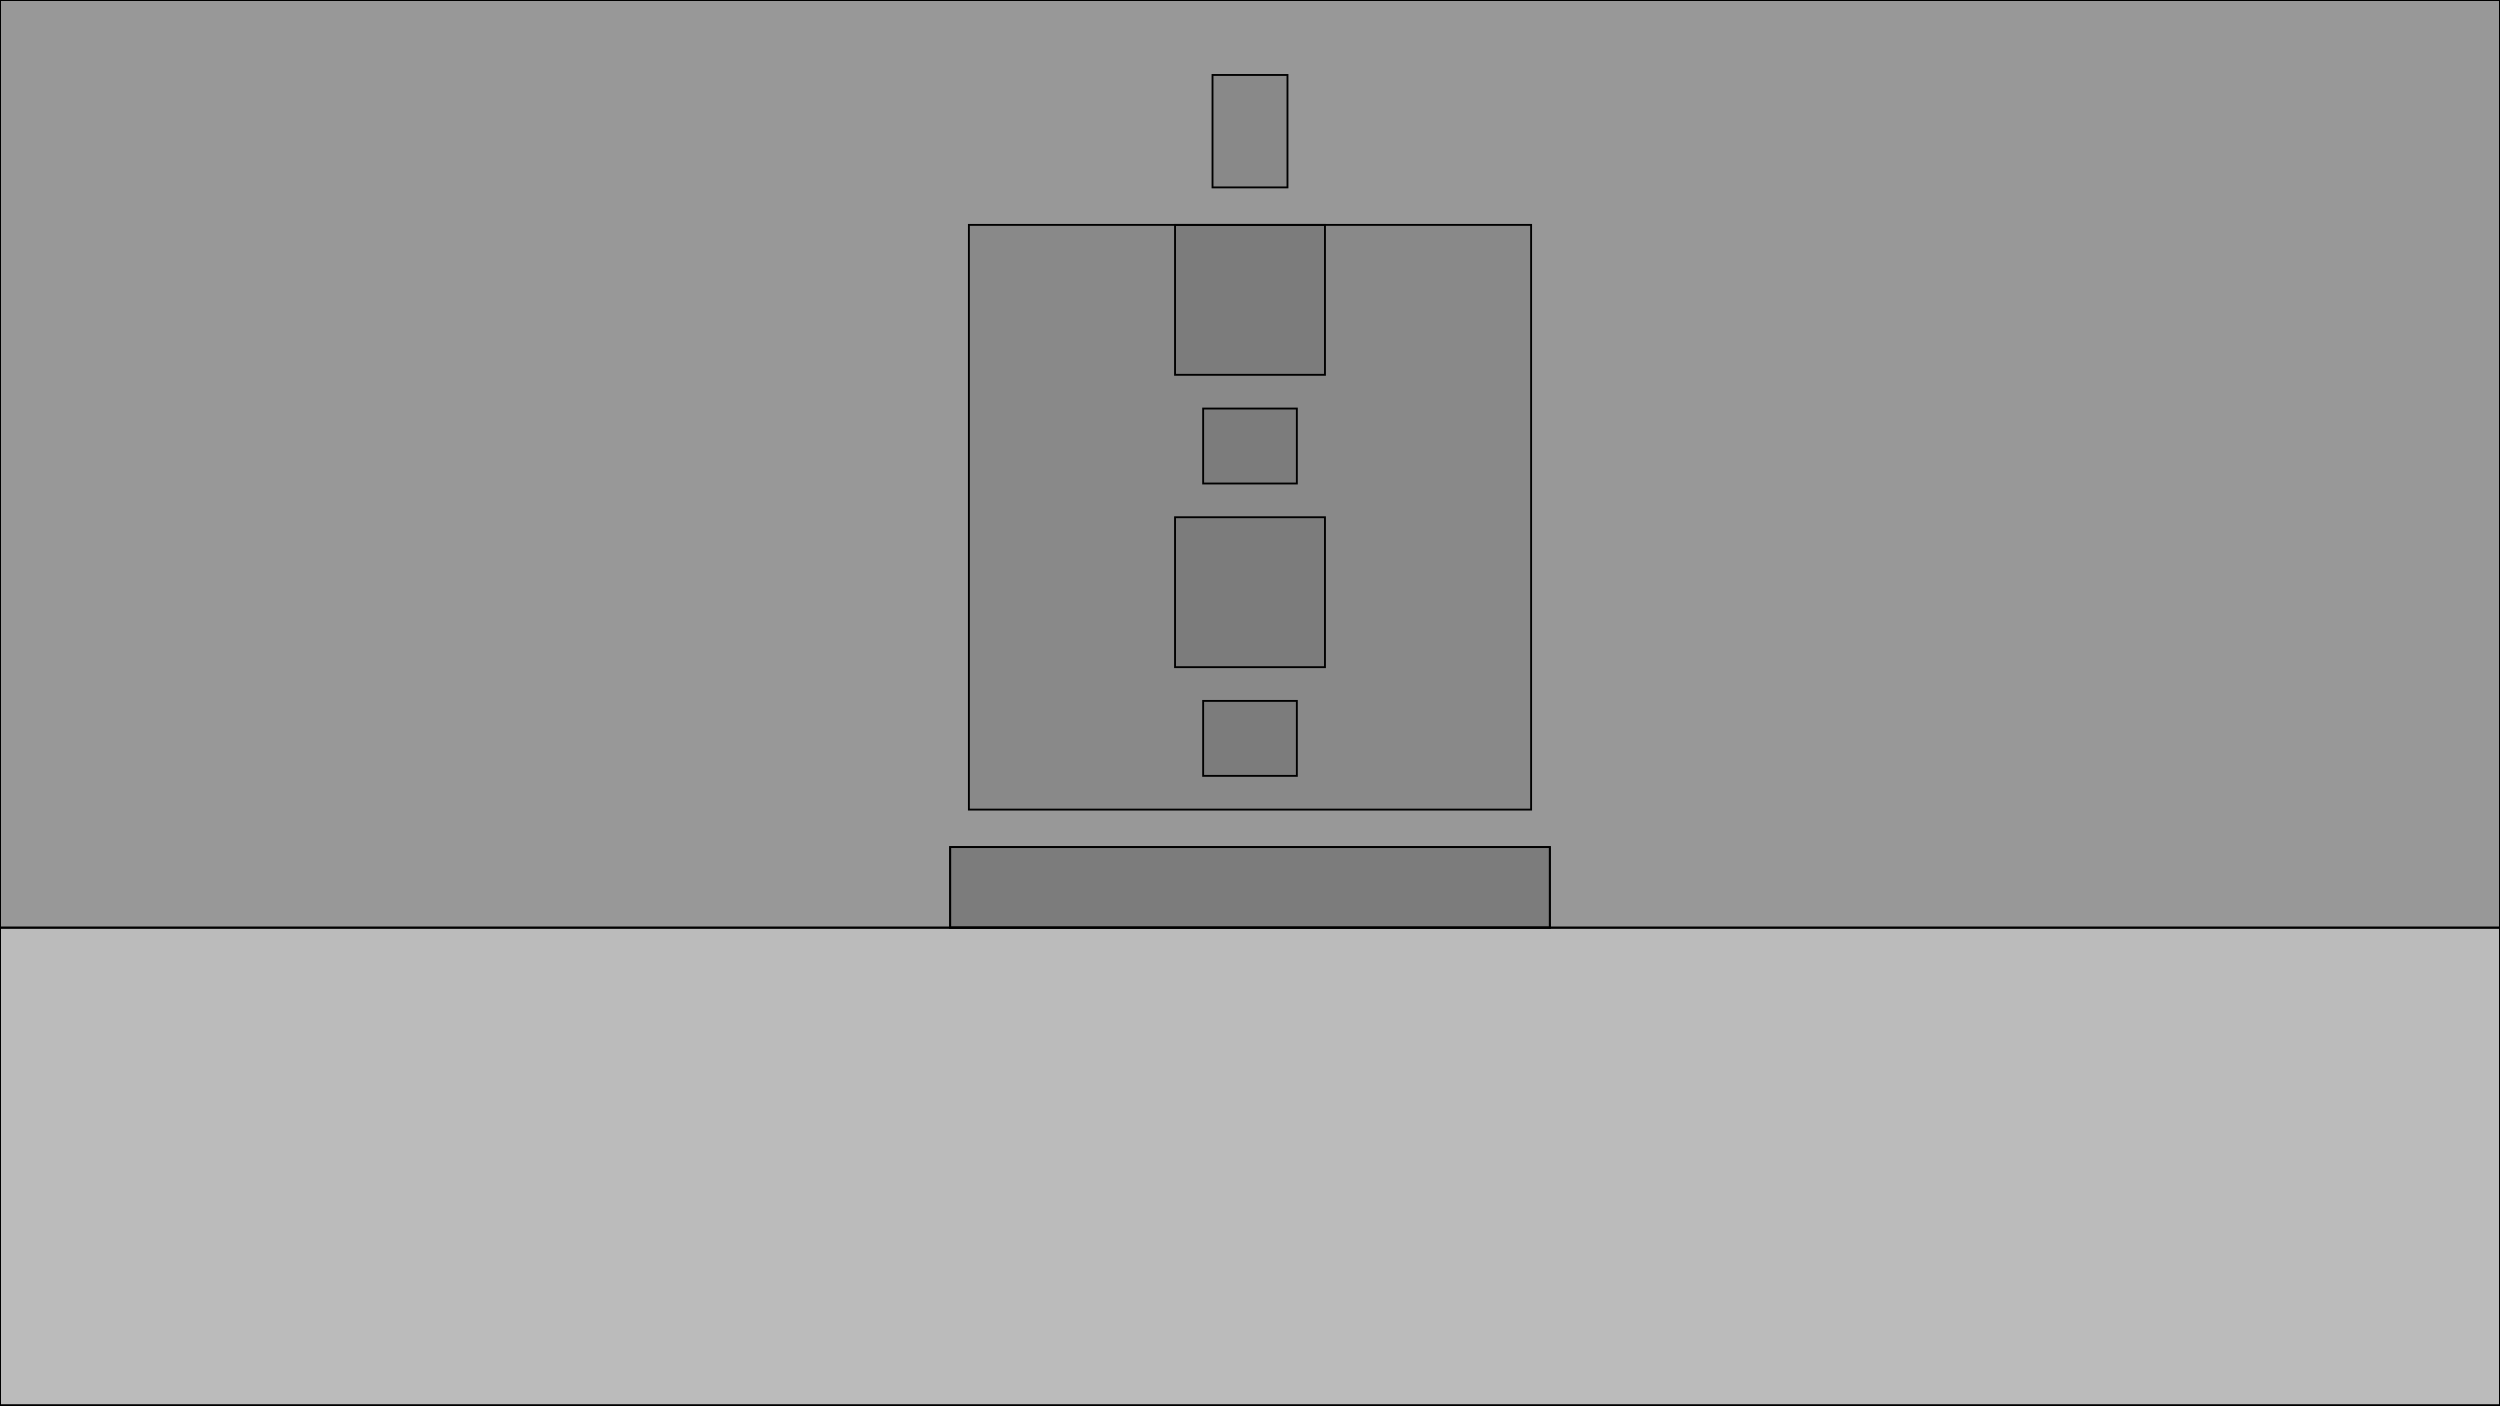
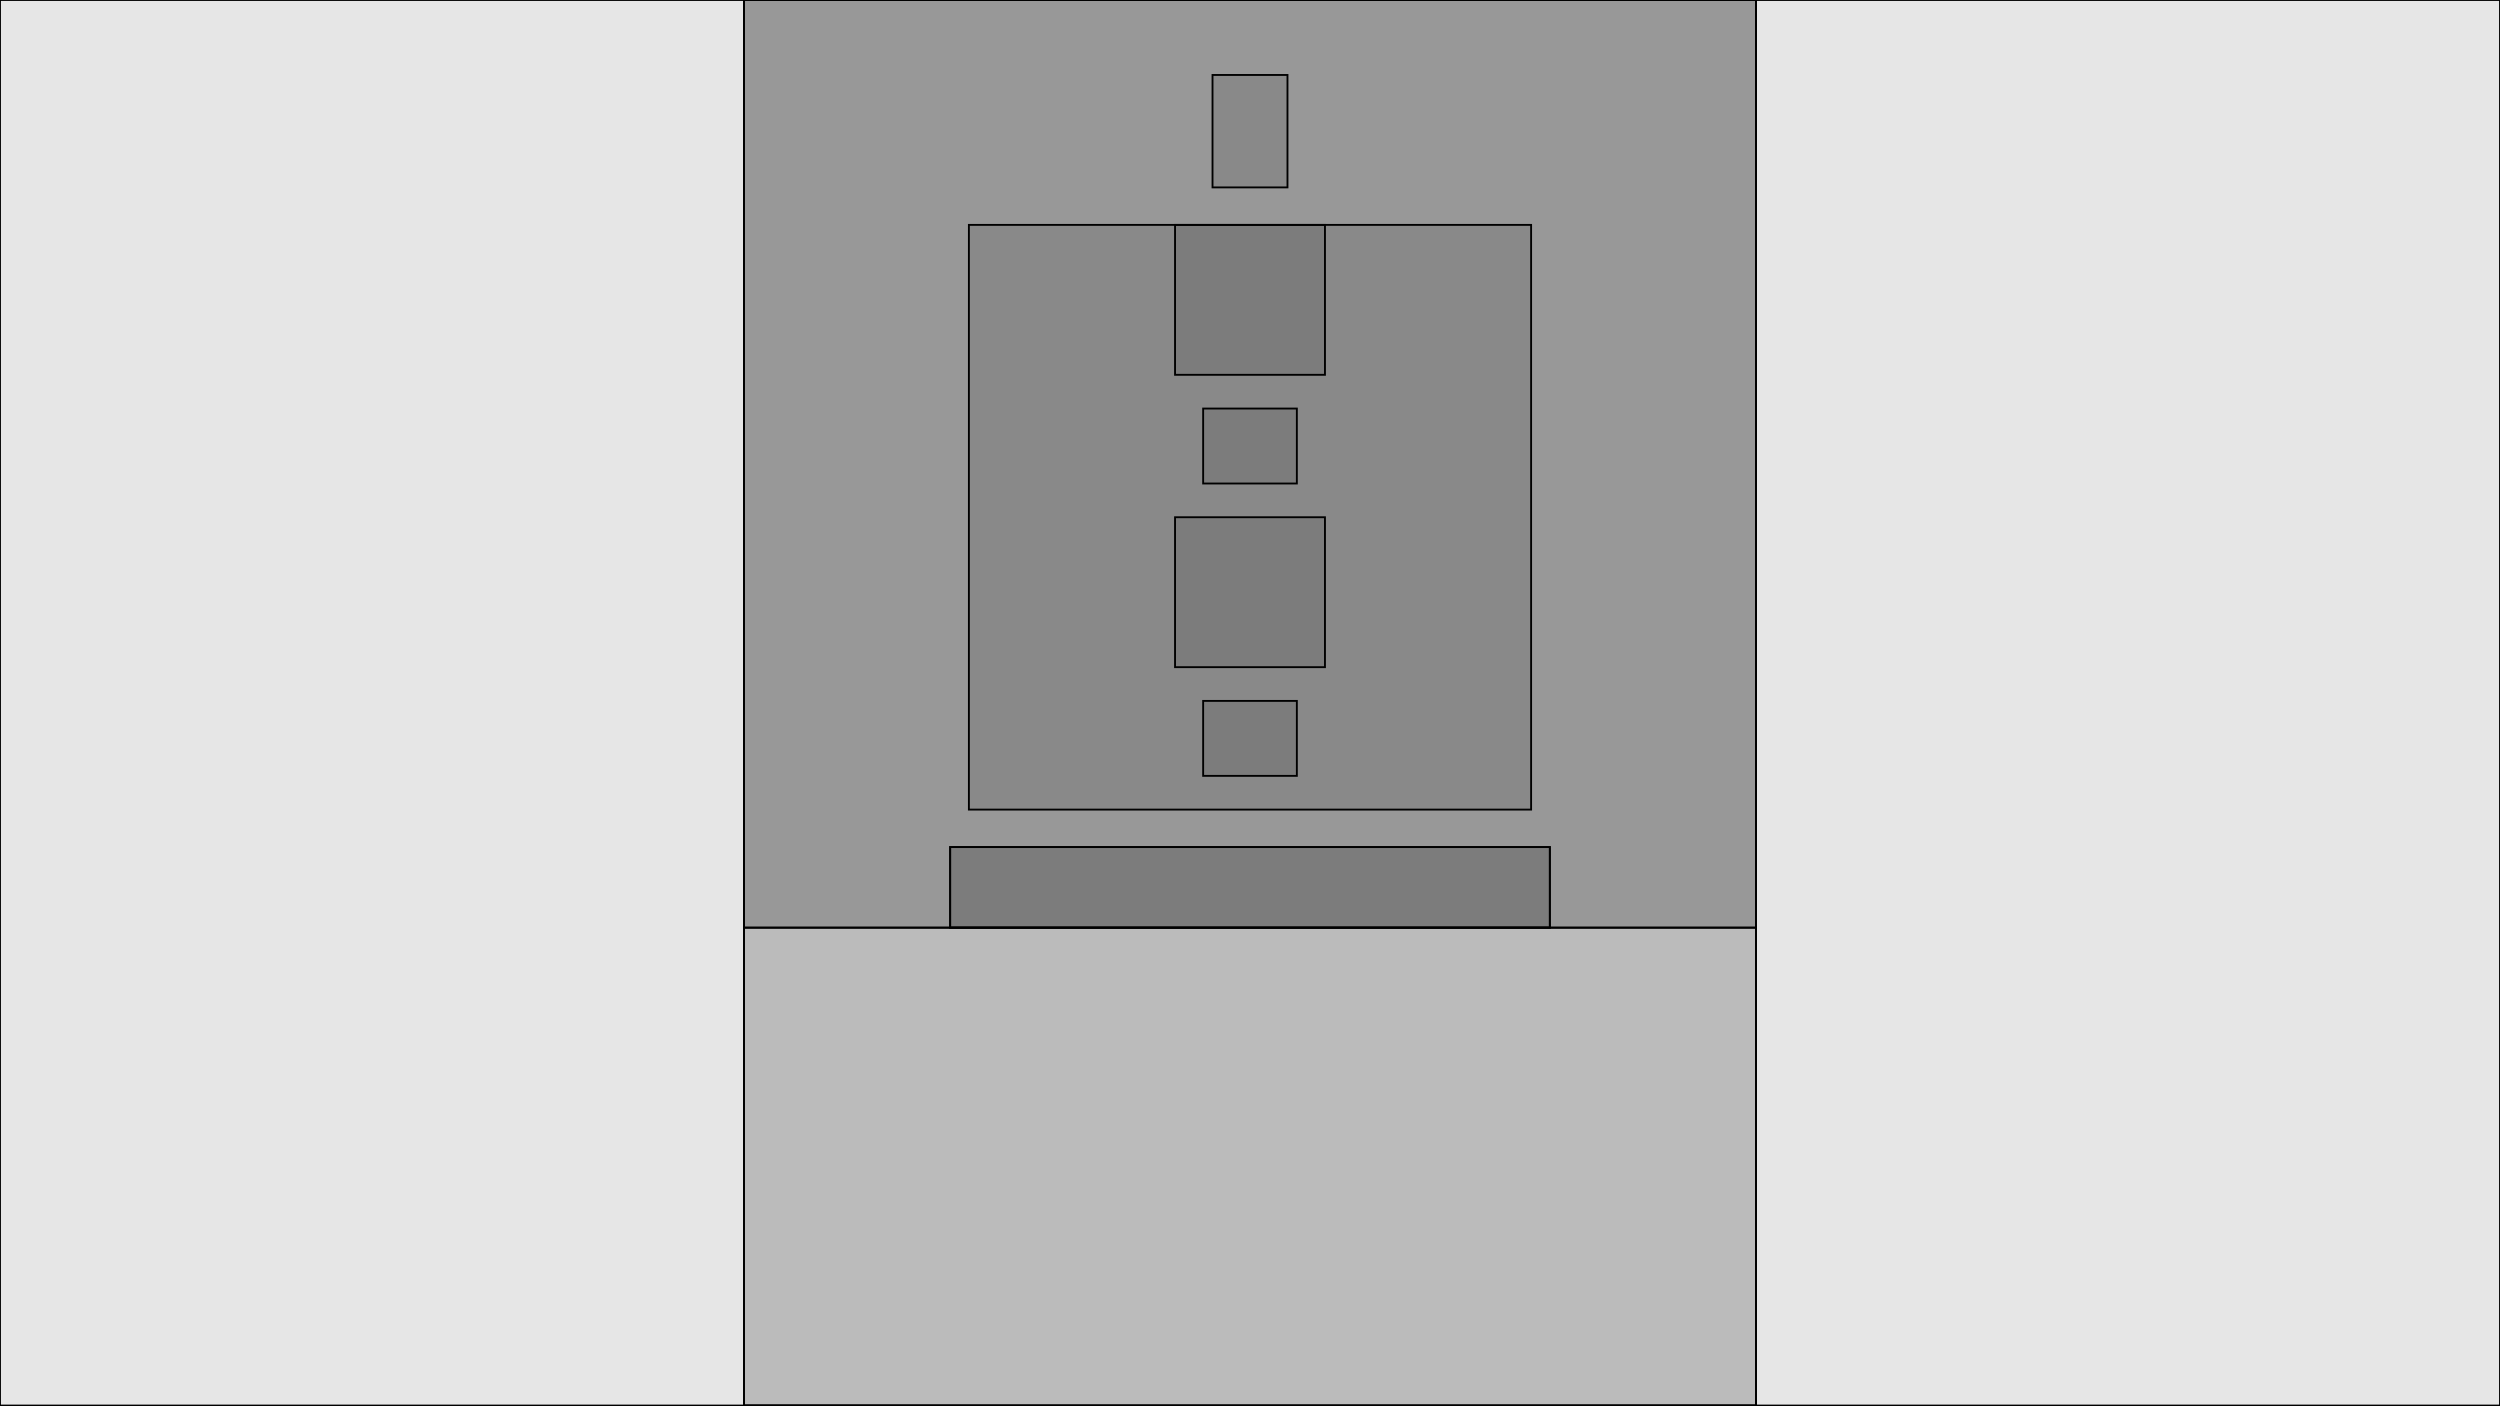
<svg xmlns="http://www.w3.org/2000/svg" width="1334" height="750" version="1.1">
  <rect type="View" fill-opacity="0.1" stroke-width="1" stroke="black" x="0" y="0" width="1334" height="750" />
  <g transform="translate(0, 0)">
-     <rect type="View" fill-opacity="0.1" stroke-width="1" stroke="black" x="0" y="0" width="1334" height="750" />
-     <g transform="translate(0, 0)">
-       <rect type="RCTScrollView" fill-opacity="0.1" stroke-width="1" stroke="black" x="0" y="0" width="1334" height="750" />
+     <rect type="View" fill-opacity="0.1" stroke-width="1" stroke="black" x="397" y="0" width="540" height="750" />
+     <g transform="translate(397, 0)">
+       <rect type="RCTScrollView" fill-opacity="0.1" stroke-width="1" stroke="black" x="0" y="0" width="540" height="750" />
      <g transform="translate(0, 0)">
-         <rect type="View" fill-opacity="0.1" stroke-width="1" stroke="black" x="0" y="0" width="1334" height="495" />
+         <rect type="View" fill-opacity="0.1" stroke-width="1" stroke="black" x="0" y="0" width="540" height="495" />
        <g transform="translate(0, 0)">
-           <rect type="View" fill-opacity="0.1" stroke-width="1" stroke="black" x="0" y="0" width="1334" height="495" />
+           <rect type="View" fill-opacity="0.1" stroke-width="1" stroke="black" x="0" y="0" width="540" height="495" />
          <g transform="translate(0, 0)">
-             <rect type="Text" fill-opacity="0.1" stroke-width="1" stroke="black" x="647" y="40" width="40" height="60" />
-             <rect type="View" fill-opacity="0.1" stroke-width="1" stroke="black" x="517" y="120" width="300" height="312" />
-             <g transform="translate(517, 120)">
+             <rect type="Text" fill-opacity="0.1" stroke-width="1" stroke="black" x="250" y="40" width="40" height="60" />
+             <rect type="View" fill-opacity="0.1" stroke-width="1" stroke="black" x="120" y="120" width="300" height="312" />
+             <g transform="translate(120, 120)">
              <rect type="View" fill-opacity="0.1" stroke-width="1" stroke="black" x="110" y="0" width="80" height="80" />
              <g transform="translate(110, 0)">
                <rect type="Image" fill-opacity="0.1" stroke-width="1" stroke="black" x="40" y="40" width="0" height="0" />
              </g>
              <rect type="Text" fill-opacity="0.1" stroke-width="1" stroke="black" x="125" y="98" width="50" height="40" />
              <rect type="View" fill-opacity="0.1" stroke-width="1" stroke="black" x="110" y="156" width="80" height="80" />
              <g transform="translate(110, 156)">
                <rect type="Image" fill-opacity="0.1" stroke-width="1" stroke="black" x="40" y="40" width="0" height="0" />
              </g>
              <rect type="Text" fill-opacity="0.1" stroke-width="1" stroke="black" x="125" y="254" width="50" height="40" />
            </g>
-             <rect type="View" fill-opacity="0.1" stroke-width="1" stroke="black" x="507" y="452" width="320" height="43" />
-             <g transform="translate(507, 452)">
+             <rect type="View" fill-opacity="0.1" stroke-width="1" stroke="black" x="110" y="452" width="320" height="43" />
+             <g transform="translate(110, 452)">
              <rect type="View" fill-opacity="0.1" stroke-width="1" stroke="black" x="0" y="0" width="320" height="43" />
              <g transform="translate(0, 0)">
                <rect type="View" fill-opacity="0.1" stroke-width="1" stroke="black" x="160" y="10" width="0" height="24" />
                <g transform="translate(160, 10)">
                  <rect type="Text" fill-opacity="0.1" stroke-width="1" stroke="black" x="0" y="0" width="0" height="24" />
                </g>
              </g>
            </g>
          </g>
        </g>
      </g>
    </g>
  </g>
</svg>
